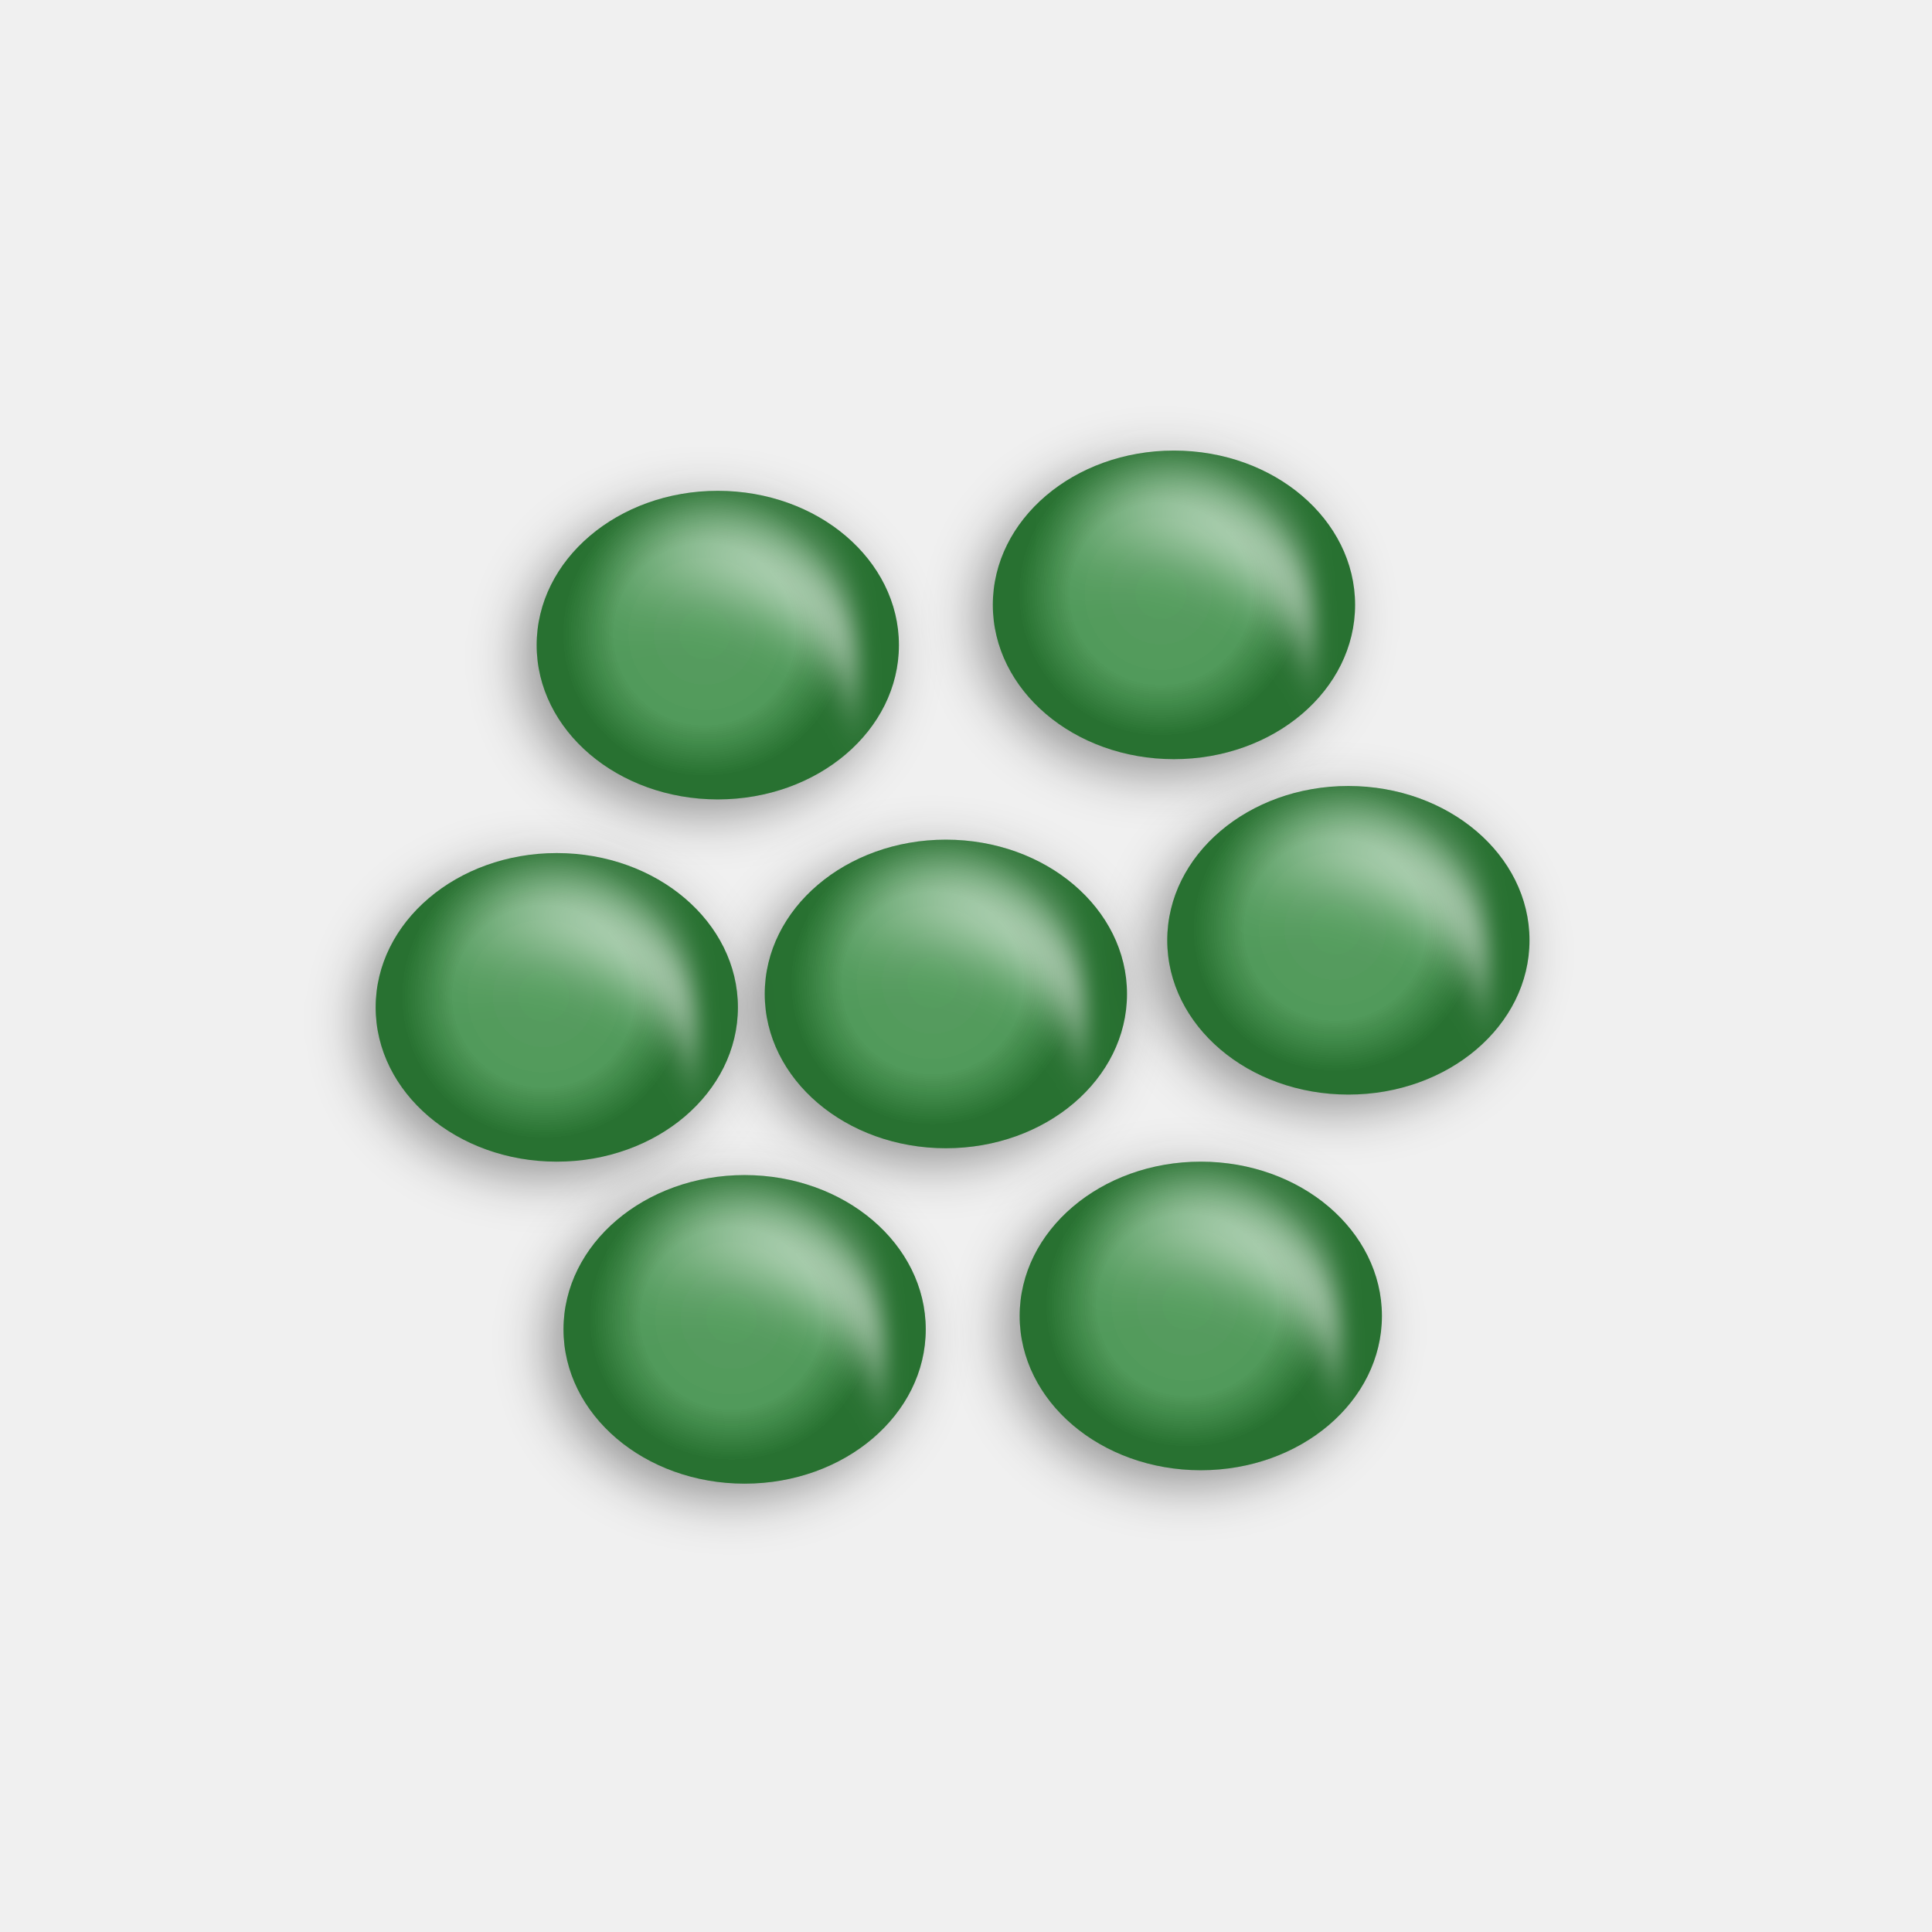
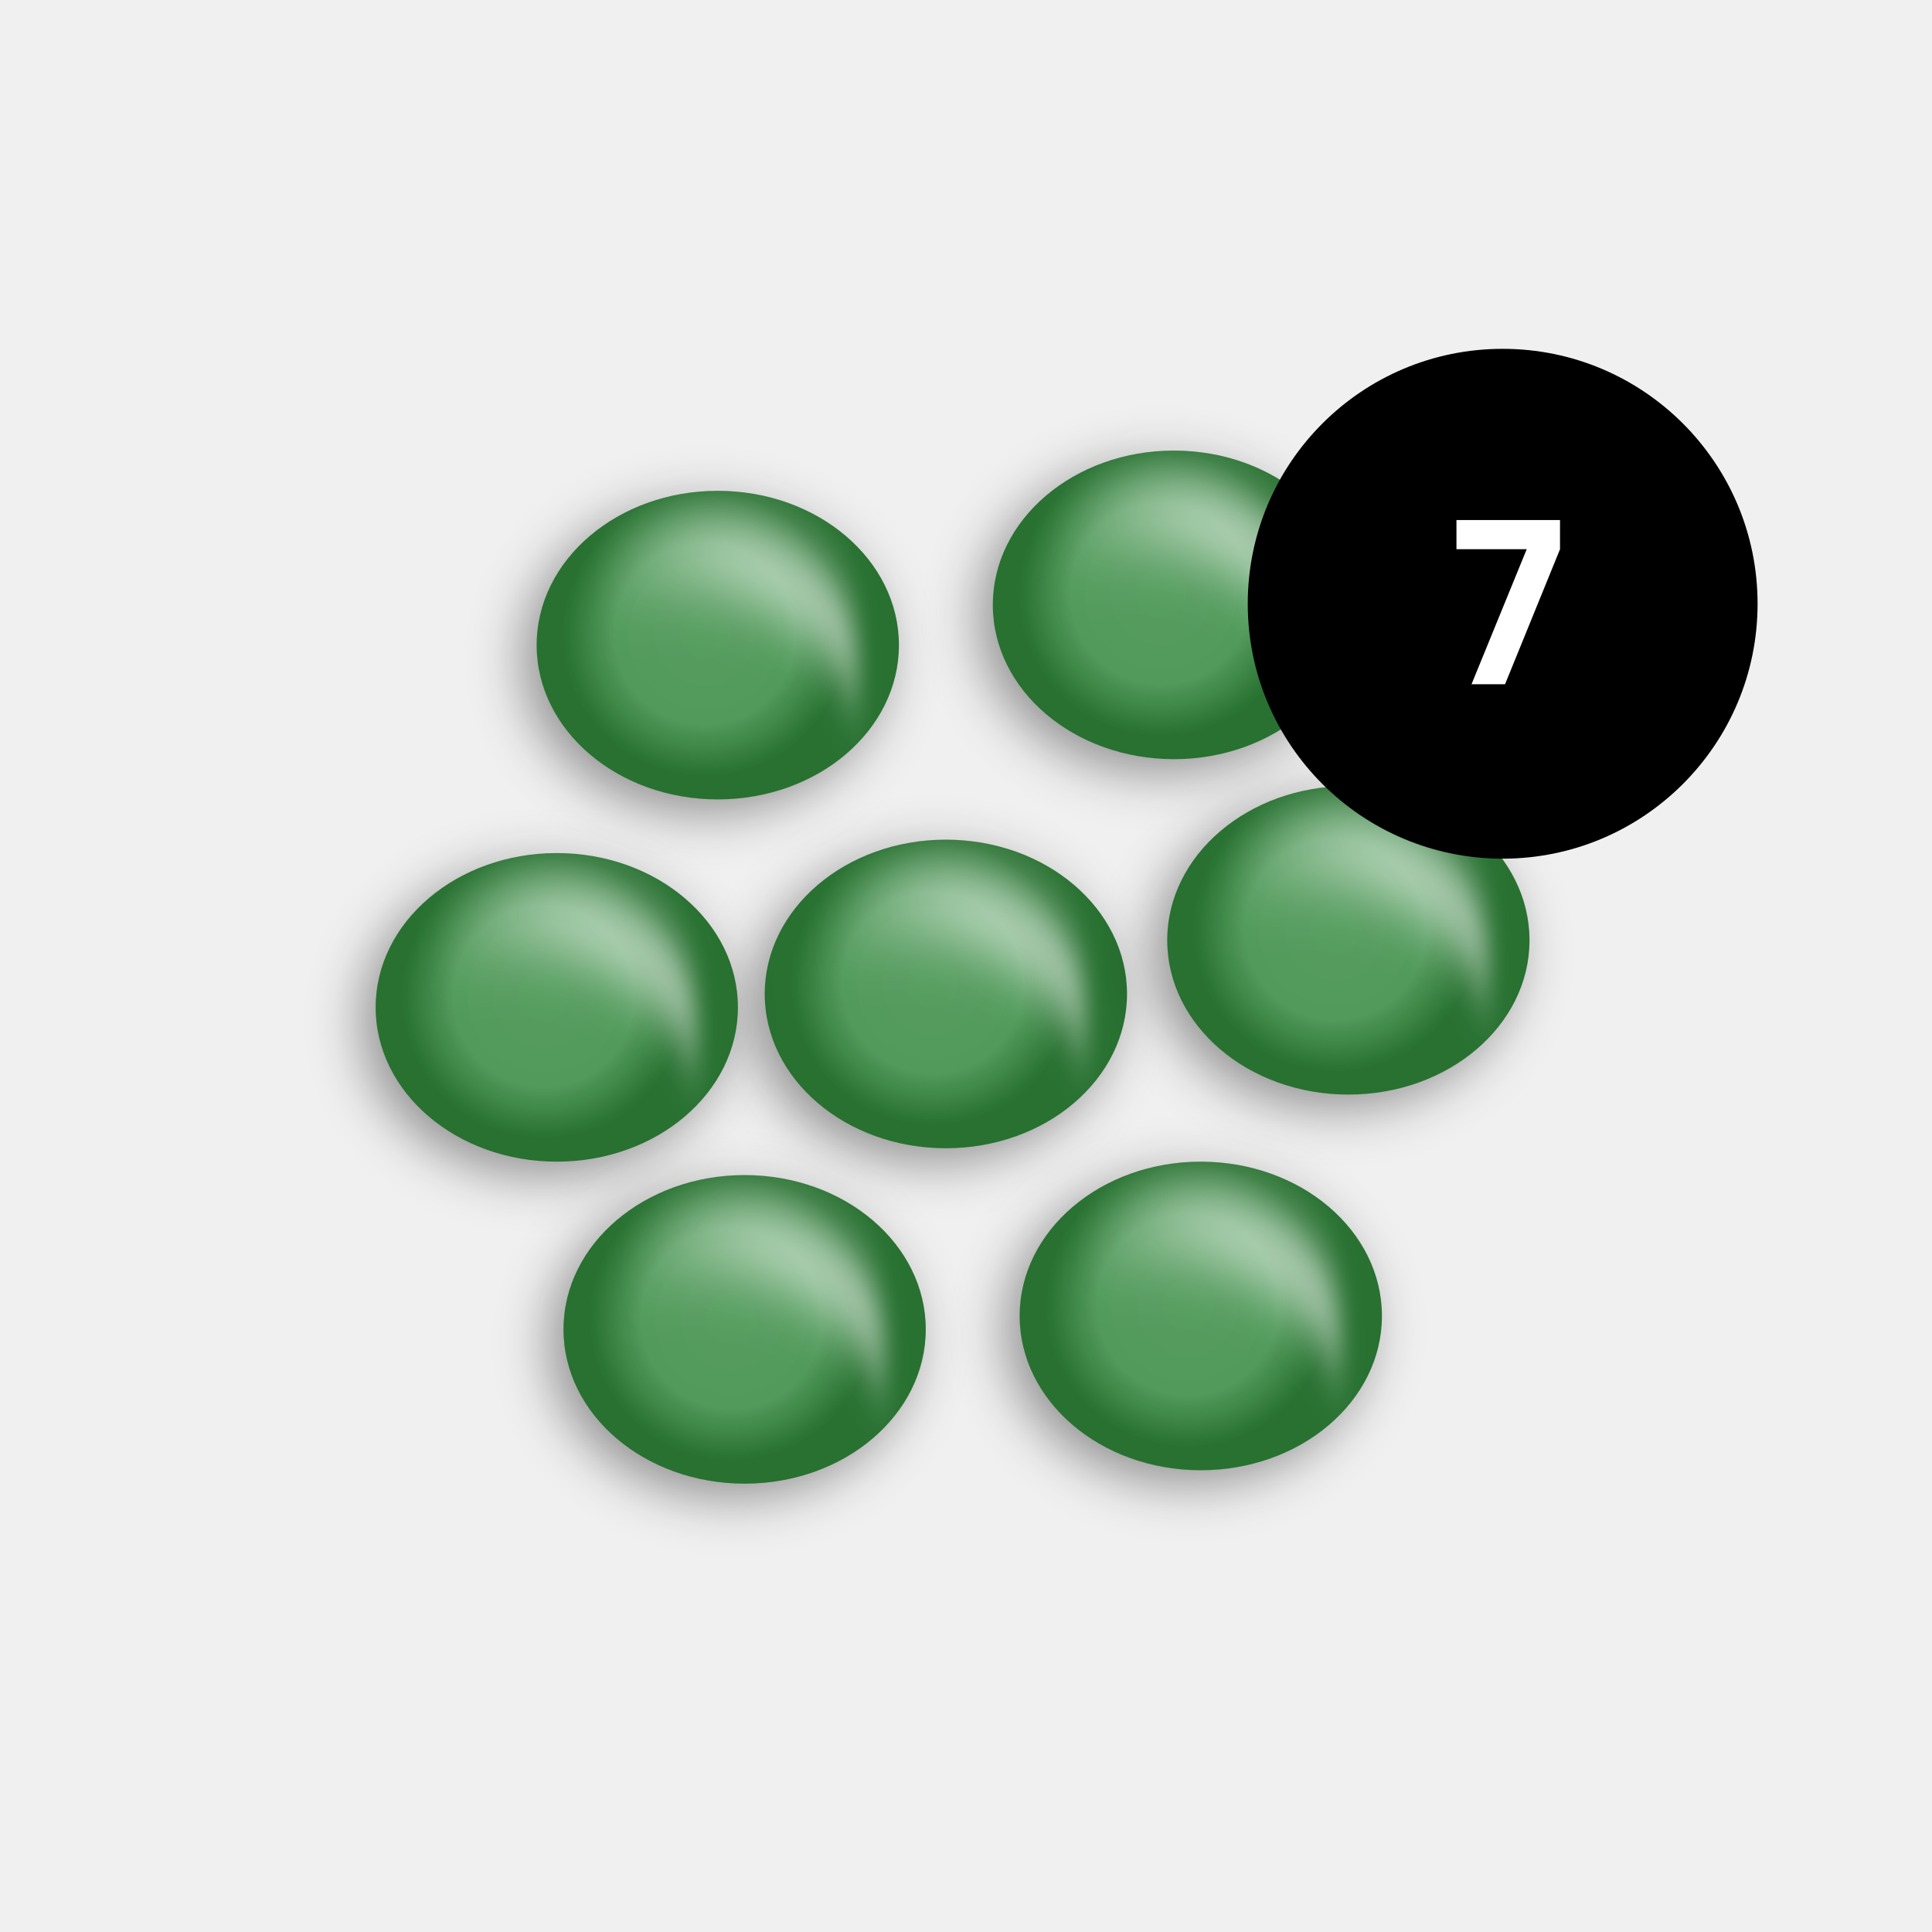
<svg xmlns="http://www.w3.org/2000/svg" xmlns:xlink="http://www.w3.org/1999/xlink" width="144px" height="144px" viewBox="0 0 144 144" version="1.1">
  <defs>
    <filter x="-22.2%" y="-26.1%" width="144.4%" height="152.2%" filterUnits="objectBoundingBox" id="filter-1">
      <feGaussianBlur stdDeviation="2" in="SourceGraphic" />
    </filter>
    <radialGradient cx="46.388%" cy="46.388%" fx="46.388%" fy="46.388%" r="46.157%" gradientTransform="translate(0.463878,0.463878),scale(0.851852,1),rotate(90),translate(-0.463878,-0.463878)" id="radialGradient-2">
      <stop stop-color="#FFFFFF" stop-opacity="0.1" offset="0%" />
      <stop stop-color="#FFFFFF" stop-opacity="0.086" offset="63.589%" />
      <stop stop-color="#000000" stop-opacity="0.08" offset="100%" />
    </radialGradient>
    <ellipse id="path-3" cx="13.5" cy="11.5" rx="13.5" ry="11.5" />
    <filter x="-34.6%" y="-38.6%" width="169.2%" height="177.3%" filterUnits="objectBoundingBox" id="filter-4">
      <feGaussianBlur stdDeviation="2" in="SourceGraphic" />
    </filter>
    <filter x="-22.2%" y="-26.1%" width="144.4%" height="152.2%" filterUnits="objectBoundingBox" id="filter-5">
      <feGaussianBlur stdDeviation="2" in="SourceGraphic" />
    </filter>
    <ellipse id="path-6" cx="13.5" cy="11.5" rx="13.5" ry="11.5" />
    <filter x="-34.6%" y="-38.6%" width="169.2%" height="177.3%" filterUnits="objectBoundingBox" id="filter-7">
      <feGaussianBlur stdDeviation="2" in="SourceGraphic" />
    </filter>
    <filter x="-22.2%" y="-26.1%" width="144.4%" height="152.2%" filterUnits="objectBoundingBox" id="filter-8">
      <feGaussianBlur stdDeviation="2" in="SourceGraphic" />
    </filter>
    <ellipse id="path-9" cx="13.5" cy="11.5" rx="13.5" ry="11.5" />
    <filter x="-34.6%" y="-38.6%" width="169.2%" height="177.3%" filterUnits="objectBoundingBox" id="filter-10">
      <feGaussianBlur stdDeviation="2" in="SourceGraphic" />
    </filter>
    <filter x="-22.2%" y="-26.1%" width="144.4%" height="152.2%" filterUnits="objectBoundingBox" id="filter-11">
      <feGaussianBlur stdDeviation="2" in="SourceGraphic" />
    </filter>
    <ellipse id="path-12" cx="13.5" cy="11.5" rx="13.5" ry="11.5" />
    <filter x="-34.6%" y="-38.6%" width="169.2%" height="177.3%" filterUnits="objectBoundingBox" id="filter-13">
      <feGaussianBlur stdDeviation="2" in="SourceGraphic" />
    </filter>
    <filter x="-22.2%" y="-26.1%" width="144.4%" height="152.2%" filterUnits="objectBoundingBox" id="filter-14">
      <feGaussianBlur stdDeviation="2" in="SourceGraphic" />
    </filter>
    <ellipse id="path-15" cx="13.5" cy="11.5" rx="13.5" ry="11.5" />
    <filter x="-34.6%" y="-38.6%" width="169.2%" height="177.3%" filterUnits="objectBoundingBox" id="filter-16">
      <feGaussianBlur stdDeviation="2" in="SourceGraphic" />
    </filter>
    <filter x="-22.2%" y="-26.1%" width="144.4%" height="152.2%" filterUnits="objectBoundingBox" id="filter-17">
      <feGaussianBlur stdDeviation="2" in="SourceGraphic" />
    </filter>
    <ellipse id="path-18" cx="13.5" cy="11.5" rx="13.5" ry="11.5" />
    <filter x="-34.6%" y="-38.6%" width="169.2%" height="177.3%" filterUnits="objectBoundingBox" id="filter-19">
      <feGaussianBlur stdDeviation="2" in="SourceGraphic" />
    </filter>
    <filter x="-22.2%" y="-26.1%" width="144.4%" height="152.2%" filterUnits="objectBoundingBox" id="filter-20">
      <feGaussianBlur stdDeviation="2" in="SourceGraphic" />
    </filter>
    <ellipse id="path-21" cx="13.5" cy="11.5" rx="13.5" ry="11.5" />
    <filter x="-34.6%" y="-38.6%" width="169.2%" height="177.3%" filterUnits="objectBoundingBox" id="filter-22">
      <feGaussianBlur stdDeviation="2" in="SourceGraphic" />
    </filter>
  </defs>
  <g id="seeds-7" stroke="none" stroke-width="1" fill="none" fill-rule="evenodd">
    <g id="Group" transform="translate(22, 27)">
      <g transform="translate(29, 29)">
        <ellipse id="shadow" fill="#000000" opacity="0.4" style="mix-blend-mode: multiply;" filter="url(#filter-1)" cx="18.5" cy="19.083" rx="13.5" ry="11.5" />
        <g id="colour---green" transform="translate(6, 6.582812)">
          <use fill="#2F863A" xlink:href="#path-3" />
          <use fill="url(#radialGradient-2)" xlink:href="#path-3" />
        </g>
        <ellipse id="gradient" fill="url(#radialGradient-2)" cx="19.5" cy="18.083" rx="13.5" ry="11.5" />
        <path d="M12.595,25.035 C11.39,18.696 12.842,14.175 16.952,11.474 C21.061,8.772 25.252,8.852 29.523,11.715 C25.631,10.702 21.79,11.669 17.999,14.614 C14.209,17.558 12.407,21.032 12.595,25.035 Z" id="glow" fill="#FFFFFF" filter="url(#filter-4)" transform="translate(20.85407, 17.2703) rotate(-300) translate(-20.85407, -17.2703) " />
      </g>
      <g transform="translate(0, 30)">
        <ellipse id="shadow" fill="#000000" opacity="0.4" style="mix-blend-mode: multiply;" filter="url(#filter-5)" cx="18.5" cy="19.083" rx="13.5" ry="11.5" />
        <g id="colour---green" transform="translate(6, 6.582812)">
          <use fill="#2F863A" xlink:href="#path-6" />
          <use fill="url(#radialGradient-2)" xlink:href="#path-6" />
        </g>
        <ellipse id="gradient" fill="url(#radialGradient-2)" cx="19.5" cy="18.083" rx="13.5" ry="11.5" />
        <path d="M12.595,25.035 C11.39,18.696 12.842,14.175 16.952,11.474 C21.061,8.772 25.252,8.852 29.523,11.715 C25.631,10.702 21.79,11.669 17.999,14.614 C14.209,17.558 12.407,21.032 12.595,25.035 Z" id="glow" fill="#FFFFFF" filter="url(#filter-7)" transform="translate(20.85407, 17.2703) rotate(-300) translate(-20.85407, -17.2703) " />
      </g>
      <g transform="translate(14, 54)">
        <ellipse id="shadow" fill="#000000" opacity="0.4" style="mix-blend-mode: multiply;" filter="url(#filter-8)" cx="18.5" cy="19.083" rx="13.5" ry="11.5" />
        <g id="colour---green" transform="translate(6, 6.582812)">
          <use fill="#2F863A" xlink:href="#path-9" />
          <use fill="url(#radialGradient-2)" xlink:href="#path-9" />
        </g>
        <ellipse id="gradient" fill="url(#radialGradient-2)" cx="19.5" cy="18.083" rx="13.5" ry="11.5" />
        <path d="M12.595,25.035 C11.39,18.696 12.842,14.175 16.952,11.474 C21.061,8.772 25.252,8.852 29.523,11.715 C25.631,10.702 21.79,11.669 17.999,14.614 C14.209,17.558 12.407,21.032 12.595,25.035 Z" id="glow" fill="#FFFFFF" filter="url(#filter-10)" transform="translate(20.85407, 17.2703) rotate(-300) translate(-20.85407, -17.2703) " />
      </g>
      <g transform="translate(48, 53)">
        <ellipse id="shadow" fill="#000000" opacity="0.4" style="mix-blend-mode: multiply;" filter="url(#filter-11)" cx="18.5" cy="19.083" rx="13.5" ry="11.5" />
        <g id="colour---green" transform="translate(6, 6.582812)">
          <use fill="#2F863A" xlink:href="#path-12" />
          <use fill="url(#radialGradient-2)" xlink:href="#path-12" />
        </g>
        <ellipse id="gradient" fill="url(#radialGradient-2)" cx="19.5" cy="18.083" rx="13.5" ry="11.5" />
        <path d="M12.595,25.035 C11.39,18.696 12.842,14.175 16.952,11.474 C21.061,8.772 25.252,8.852 29.523,11.715 C25.631,10.702 21.79,11.669 17.999,14.614 C14.209,17.558 12.407,21.032 12.595,25.035 Z" id="glow" fill="#FFFFFF" filter="url(#filter-13)" transform="translate(20.85407, 17.2703) rotate(-300) translate(-20.85407, -17.2703) " />
      </g>
      <g transform="translate(59, 25)">
        <ellipse id="shadow" fill="#000000" opacity="0.4" style="mix-blend-mode: multiply;" filter="url(#filter-14)" cx="18.5" cy="19.083" rx="13.5" ry="11.5" />
        <g id="colour---green" transform="translate(6, 6.582812)">
          <use fill="#2F863A" xlink:href="#path-15" />
          <use fill="url(#radialGradient-2)" xlink:href="#path-15" />
        </g>
        <ellipse id="gradient" fill="url(#radialGradient-2)" cx="19.5" cy="18.083" rx="13.5" ry="11.5" />
        <path d="M12.595,25.035 C11.39,18.696 12.842,14.175 16.952,11.474 C21.061,8.772 25.252,8.852 29.523,11.715 C25.631,10.702 21.79,11.669 17.999,14.614 C14.209,17.558 12.407,21.032 12.595,25.035 Z" id="glow" fill="#FFFFFF" filter="url(#filter-16)" transform="translate(20.85407, 17.2703) rotate(-300) translate(-20.85407, -17.2703) " />
      </g>
      <g transform="translate(12, 3)">
        <ellipse id="shadow" fill="#000000" opacity="0.4" style="mix-blend-mode: multiply;" filter="url(#filter-17)" cx="18.5" cy="19.083" rx="13.5" ry="11.5" />
        <g id="colour---green" transform="translate(6, 6.582812)">
          <use fill="#2F863A" xlink:href="#path-18" />
          <use fill="url(#radialGradient-2)" xlink:href="#path-18" />
        </g>
        <ellipse id="gradient" fill="url(#radialGradient-2)" cx="19.5" cy="18.083" rx="13.5" ry="11.5" />
        <path d="M12.595,25.035 C11.39,18.696 12.842,14.175 16.952,11.474 C21.061,8.772 25.252,8.852 29.523,11.715 C25.631,10.702 21.79,11.669 17.999,14.614 C14.209,17.558 12.407,21.032 12.595,25.035 Z" id="glow" fill="#FFFFFF" filter="url(#filter-19)" transform="translate(20.85407, 17.2703) rotate(-300) translate(-20.85407, -17.2703) " />
      </g>
      <g transform="translate(46, 0)">
        <ellipse id="shadow" fill="#000000" opacity="0.4" style="mix-blend-mode: multiply;" filter="url(#filter-20)" cx="18.5" cy="19.083" rx="13.5" ry="11.5" />
        <g id="colour---green" transform="translate(6, 6.582812)">
          <use fill="#2F863A" xlink:href="#path-21" />
          <use fill="url(#radialGradient-2)" xlink:href="#path-21" />
        </g>
        <ellipse id="gradient" fill="url(#radialGradient-2)" cx="19.5" cy="18.083" rx="13.5" ry="11.5" />
        <path d="M12.595,25.035 C11.39,18.696 12.842,14.175 16.952,11.474 C21.061,8.772 25.252,8.852 29.523,11.715 C25.631,10.702 21.79,11.669 17.999,14.614 C14.209,17.558 12.407,21.032 12.595,25.035 Z" id="glow" fill="#FFFFFF" filter="url(#filter-22)" transform="translate(20.85407, 17.2703) rotate(-300) translate(-20.85407, -17.2703) " />
      </g>
    </g>
+     <g id="Number" transform="translate(93, 26)">
+       <circle id="Oval" fill="#000000" cx="19" cy="19" r="19" />
+       <path d="M19.177,25 L23.274,14.936 L23.274,12.76 L15.556,12.76 L15.556,14.936 L20.792,14.936 L16.678,25 L19.177,25 Z" id="Masked-text-object" fill="#FFFFFF" />
+     </g>
  </g>
</svg>
